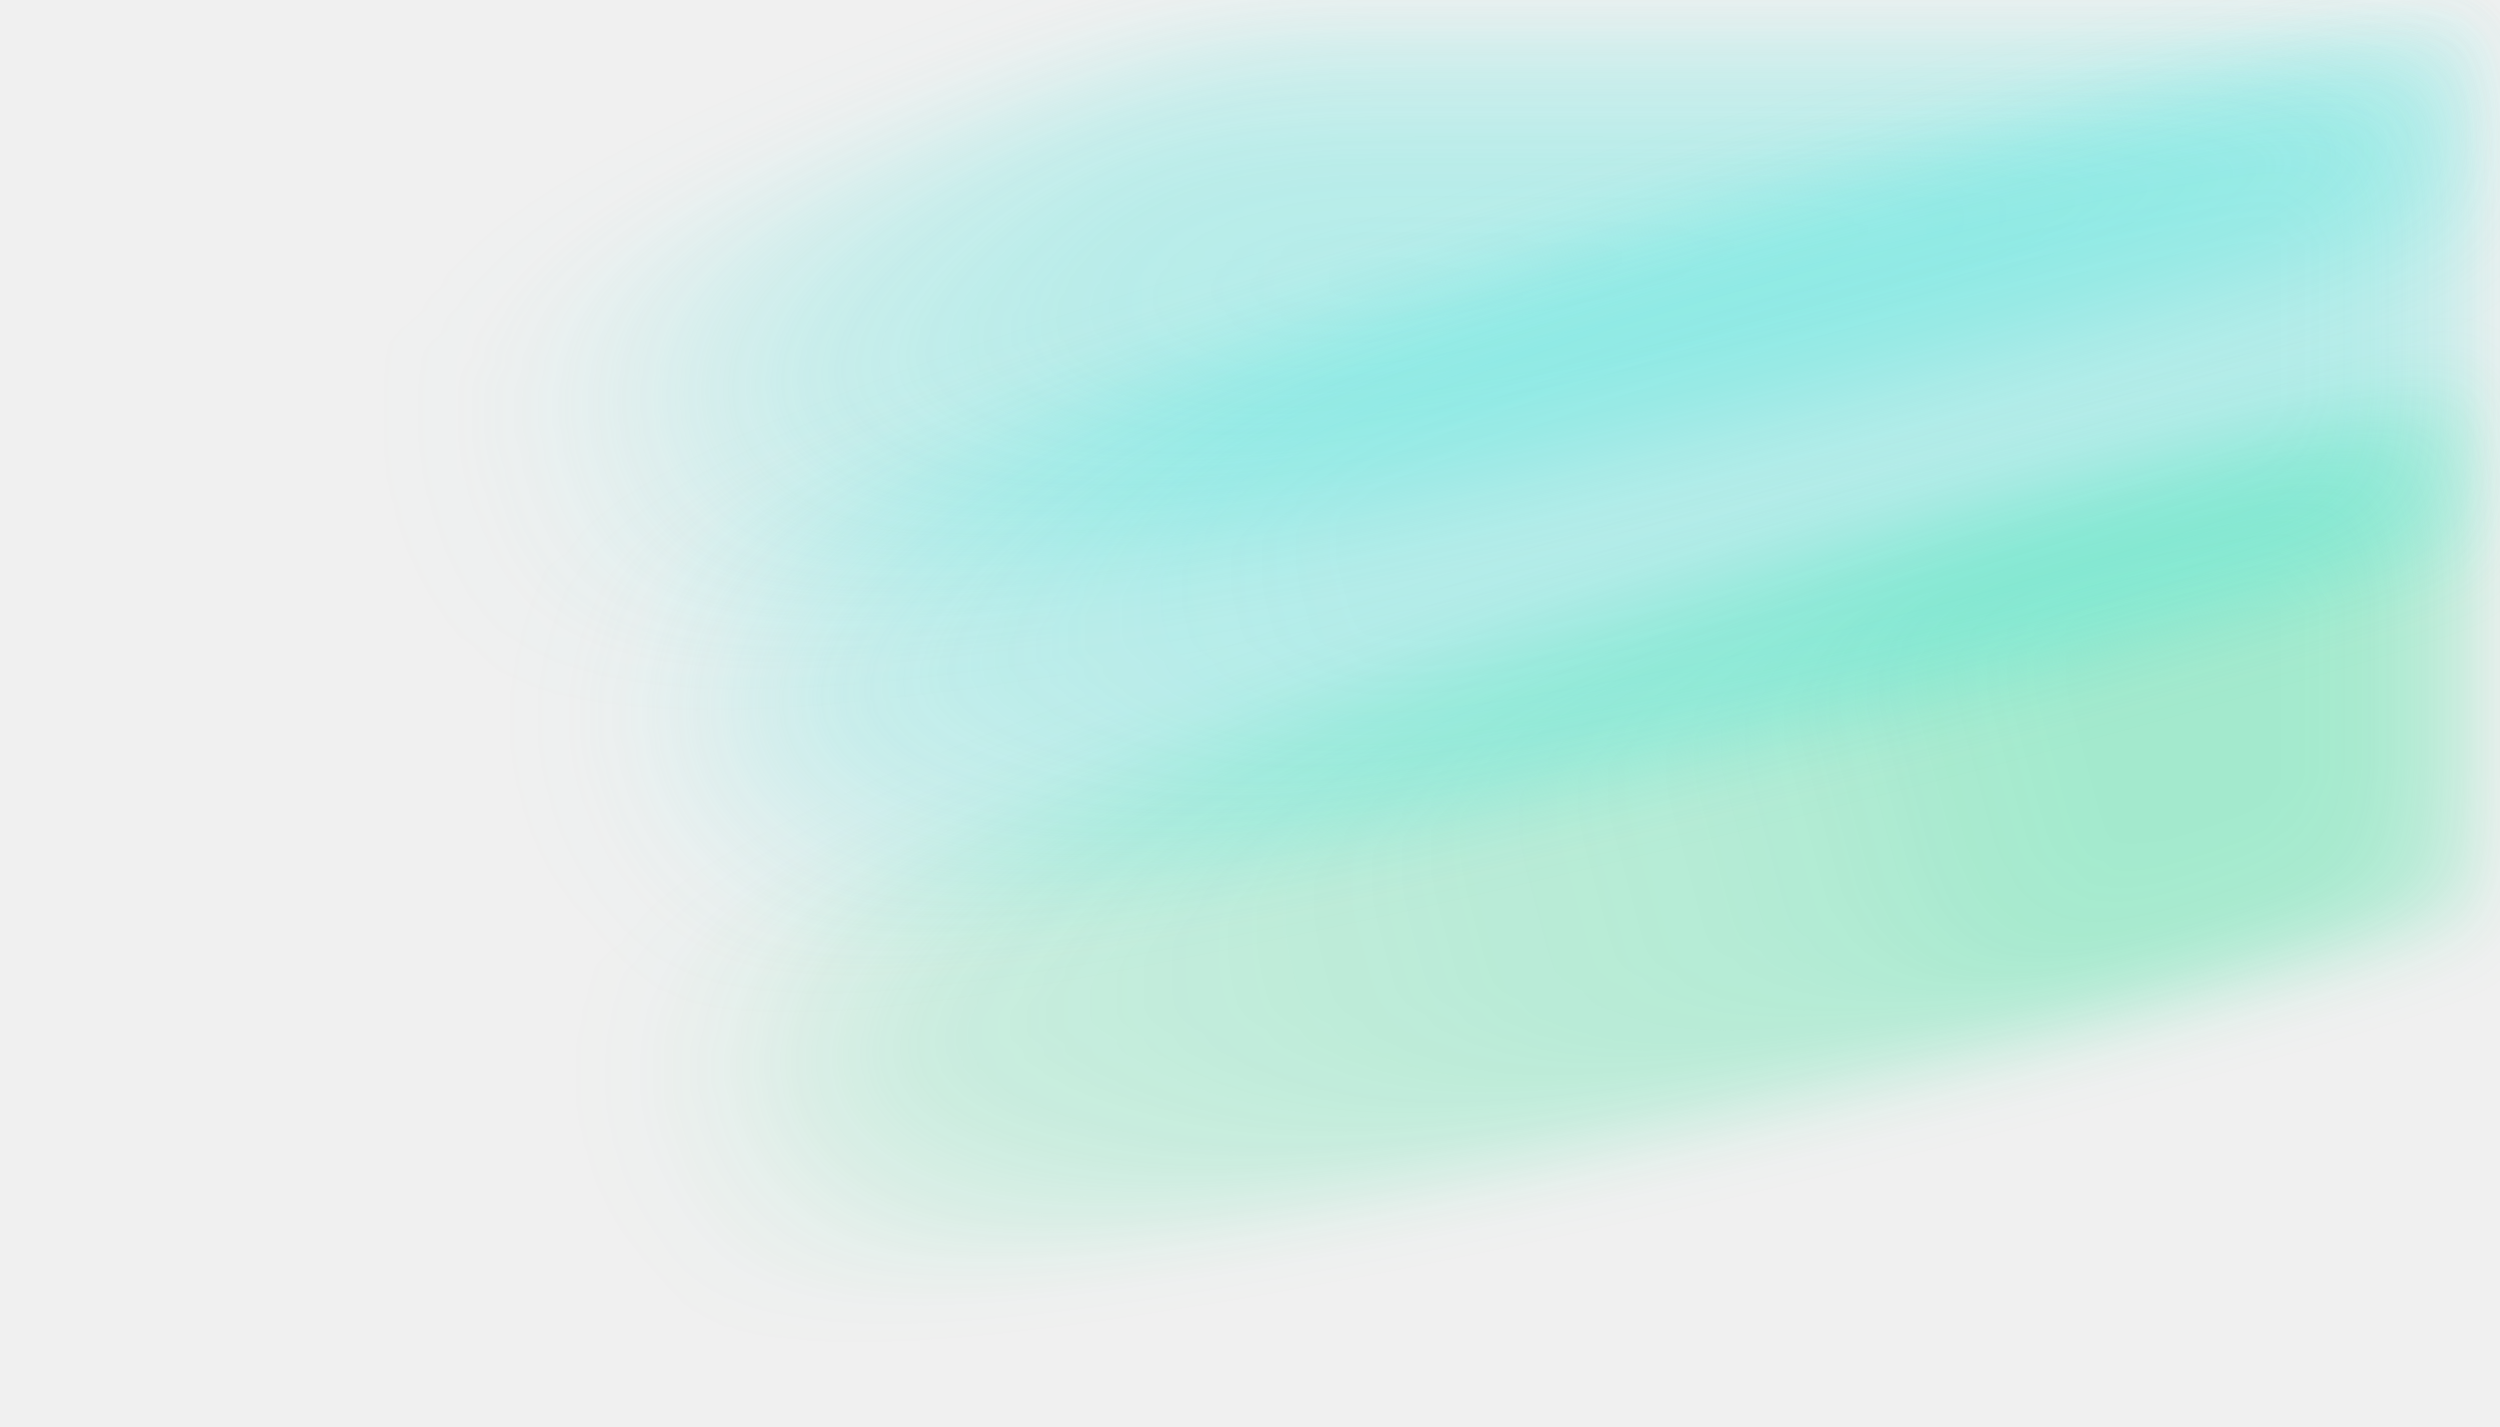
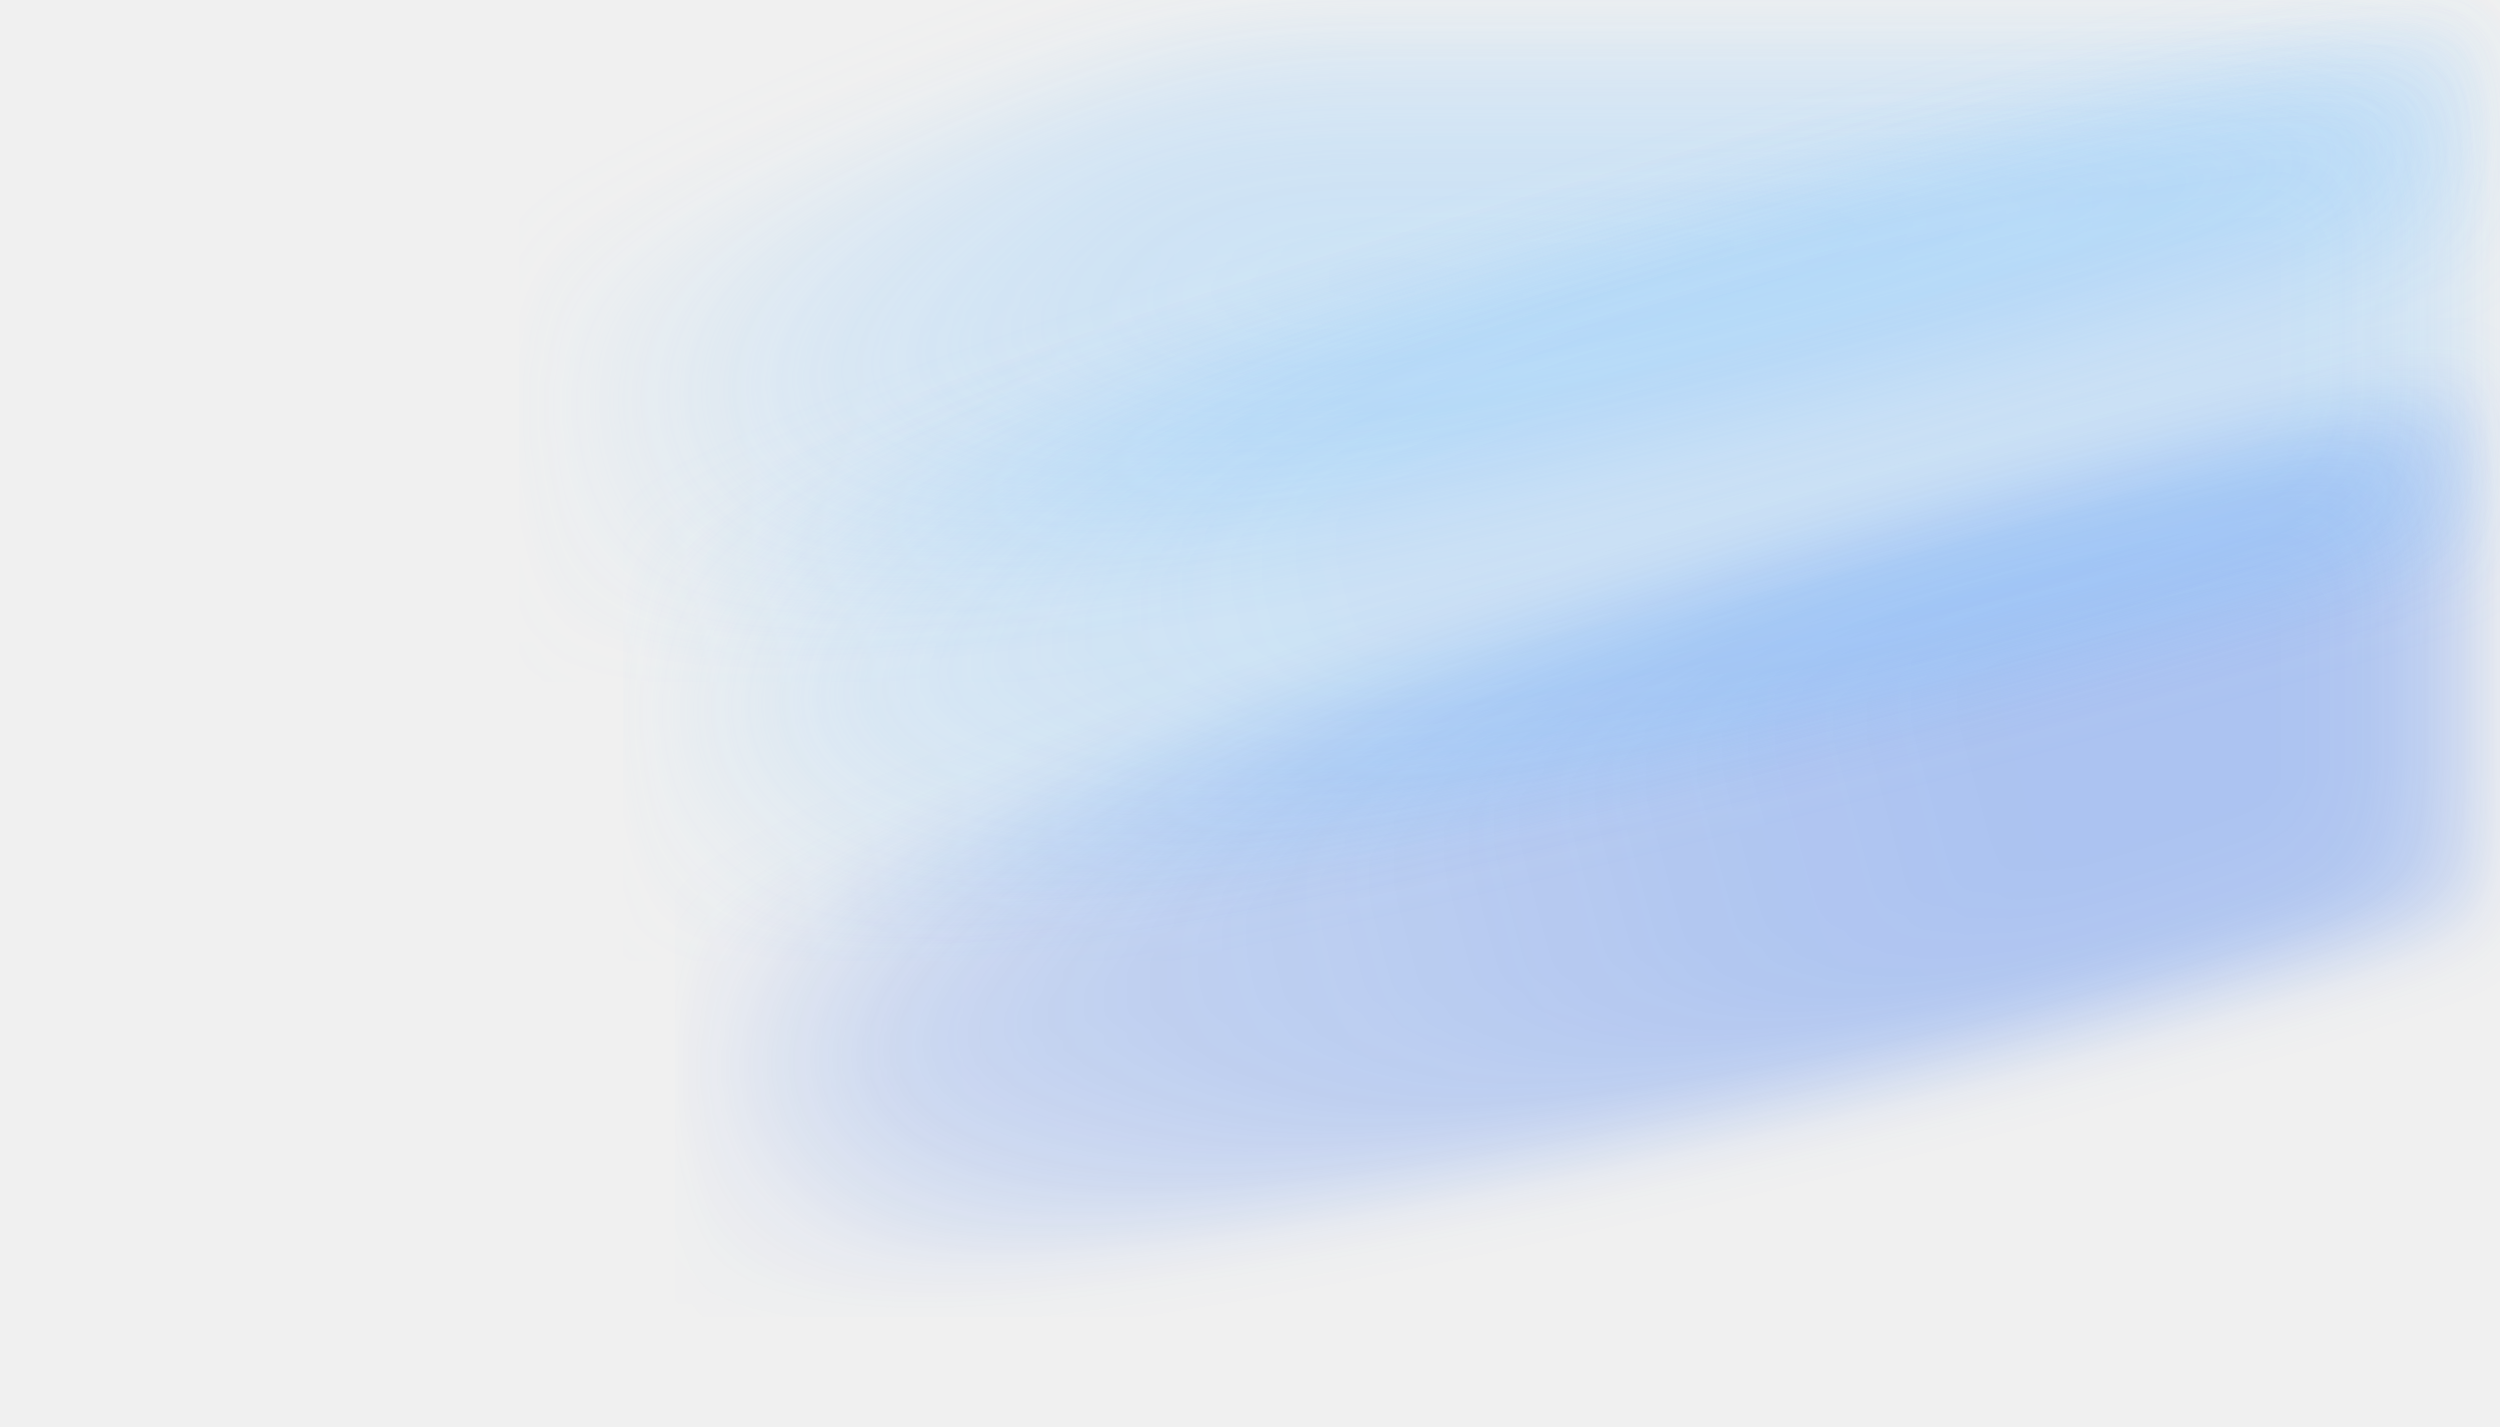
<svg xmlns="http://www.w3.org/2000/svg" width="1269" height="724" viewBox="0 0 1269 724" fill="none">
-   <g clip-path="url(#clip0_6072_60623)">
-     <g opacity="0.8" filter="url(#filter0_f_6072_60623)">
-       <mask id="mask0_6072_60623" style="mask-type:alpha" maskUnits="userSpaceOnUse" x="99" y="120" width="1812" height="551">
-         <ellipse rx="134.589" ry="937.161" transform="matrix(-0.258819 -0.965926 -0.965926 0.258819 1004.98 395.481)" fill="#C4C4C4" />
-       </mask>
-       <g mask="url(#mask0_6072_60623)">
-         <g style="mix-blend-mode:multiply" opacity="0.4" filter="url(#filter1_f_6072_60623)">
-           <ellipse rx="167.722" ry="620.48" transform="matrix(-0.258819 -0.965926 -0.965926 0.258819 982.28 401.757)" fill="url(#paint0_linear_6072_60623)" />
+   <g clip-path="url(#clip0_815_19369)">
+     <mask id="mask0_815_19369" style="mask-type:luminance" maskUnits="userSpaceOnUse" x="0" y="0" width="1269" height="724">
+       <path d="M1269 724H0V0H1269V724Z" fill="white" />
+     </mask>
+     <g mask="url(#mask0_815_19369)">
+       <g opacity="0.8" filter="url(#filter0_f_815_19369)">
+         <mask id="mask1_815_19369" style="mask-type:alpha" maskUnits="userSpaceOnUse" x="99" y="120" width="1812" height="551">
+           <path d="M99.752 638.036C80.514 566.237 470.203 399.437 970.146 265.478C1470.09 131.518 1890.97 81.127 1910.21 152.926C1929.45 224.724 1539.76 391.524 1039.81 525.484C539.871 659.443 118.991 709.835 99.752 638.036Z" fill="#C4C4C4" />
+         </mask>
+         <g mask="url(#mask1_815_19369)">
+           <g style="mix-blend-mode:multiply" opacity="0.4" filter="url(#filter1_f_815_19369)">
+             <path d="M382.943 562.349C358.968 472.875 607.866 328.442 938.871 239.75C1269.88 151.057 1557.64 151.691 1581.62 241.165C1605.59 330.639 1356.7 475.071 1025.69 563.764C694.685 652.456 406.917 651.823 382.943 562.349Z" fill="url(#paint0_linear_815_19369)" />
+           </g>
        </g>
      </g>
-     </g>
-     <g opacity="0.8" filter="url(#filter2_f_6072_60623)">
-       <mask id="mask1_6072_60623" style="mask-type:alpha" maskUnits="userSpaceOnUse" x="57" y="-208" width="1761" height="539">
-         <ellipse rx="134.589" ry="909.909" transform="matrix(-0.258819 -0.965926 -0.965926 0.258819 937.447 61.4321)" fill="#C4C4C4" />
-       </mask>
-       <g mask="url(#mask1_6072_60623)">
-         <g style="mix-blend-mode:multiply" opacity="0.4" filter="url(#filter3_f_6072_60623)">
-           <ellipse rx="167.722" ry="620.48" transform="matrix(-0.258819 -0.965926 -0.965926 0.258819 914.748 67.7101)" fill="url(#paint1_linear_6072_60623)" />
+       <g opacity="0.8" filter="url(#filter2_f_815_19369)">
+         <mask id="mask2_815_19369" style="mask-type:alpha" maskUnits="userSpaceOnUse" x="57" y="-208" width="1761" height="539">
+           <path d="M58.542 296.934C39.304 225.135 417.207 61.493 902.613 -68.571C1388.02 -198.635 1797.11 -245.869 1816.35 -174.07C1835.59 -102.271 1457.69 61.371 972.281 191.435C486.876 321.499 77.781 368.732 58.542 296.934Z" fill="#C4C4C4" />
+         </mask>
+         <g mask="url(#mask2_815_19369)">
+           <g style="mix-blend-mode:multiply" opacity="0.4" filter="url(#filter3_f_815_19369)">
+             <path d="M315.41 228.302C291.436 138.828 540.333 -5.605 871.339 -94.297C1202.34 -182.99 1490.11 -182.356 1514.09 -92.882C1538.06 -3.408 1289.16 141.024 958.158 229.717C627.153 318.41 339.385 317.776 315.41 228.302Z" fill="url(#paint1_linear_815_19369)" />
+           </g>
        </g>
      </g>
-     </g>
-     <g opacity="0.8" filter="url(#filter4_f_6072_60623)">
-       <mask id="mask2_6072_60623" style="mask-type:alpha" maskUnits="userSpaceOnUse" x="-165" y="-118" width="2287" height="666">
-         <ellipse rx="134.589" ry="1182.71" transform="matrix(-0.258819 -0.965926 -0.965926 0.258819 978.532 214.76)" fill="#C4C4C4" />
-       </mask>
-       <g mask="url(#mask2_6072_60623)">
-         <g style="mix-blend-mode:multiply" opacity="0.4" filter="url(#filter5_f_6072_60623)">
-           <ellipse rx="167.722" ry="620.48" transform="matrix(-0.258819 -0.965926 -0.965926 0.258819 955.832 221.038)" fill="url(#paint2_linear_6072_60623)" />
+       <g opacity="0.8" filter="url(#filter4_f_815_19369)">
+         <mask id="mask3_815_19369" style="mask-type:alpha" maskUnits="userSpaceOnUse" x="-165" y="-118" width="2287" height="666">
+           <path d="M-163.877 520.867C-183.116 449.069 312.763 253.815 943.699 84.757C1574.63 -84.302 2101.7 -163.147 2120.94 -91.348C2140.18 -19.55 1644.3 175.704 1013.37 344.763C382.431 513.821 -144.639 592.666 -163.877 520.867Z" fill="#C4C4C4" />
+         </mask>
+         <g mask="url(#mask3_815_19369)">
+           <g style="mix-blend-mode:multiply" opacity="0.4" filter="url(#filter5_f_815_19369)">
+             <path d="M356.494 381.63C332.52 292.156 581.417 147.723 912.423 59.031C1243.43 -29.662 1531.2 -29.028 1555.17 60.446C1579.14 149.92 1330.25 294.352 999.242 383.045C668.237 471.737 380.469 471.104 356.494 381.63Z" fill="url(#paint2_linear_815_19369)" />
+           </g>
        </g>
      </g>
    </g>
  </g>
  <defs>
-     <filter id="filter0_f_6072_60623" x="26.322" y="-15.674" width="1957.32" height="822.309" filterUnits="userSpaceOnUse" color-interpolation-filters="sRGB">
+     <filter id="filter0_f_815_19369" x="342.751" y="135.047" width="1279.06" height="533.42" filterUnits="userSpaceOnUse" color-interpolation-filters="sRGB">
      <feFlood flood-opacity="0" result="BackgroundImageFix" />
      <feBlend mode="normal" in="SourceGraphic" in2="BackgroundImageFix" result="shape" />
-       <feGaussianBlur stdDeviation="19.298" result="effect1_foregroundBlur_6072_60623" />
+       <feGaussianBlur stdDeviation="19.298" result="effect1_foregroundBlur_815_19369" />
    </filter>
-     <filter id="filter1_f_6072_60623" x="290.25" y="82.548" width="1384.06" height="638.419" filterUnits="userSpaceOnUse" color-interpolation-filters="sRGB">
+     <filter id="filter1_f_815_19369" x="290.25" y="82.546" width="1384.06" height="638.421" filterUnits="userSpaceOnUse" color-interpolation-filters="sRGB">
      <feFlood flood-opacity="0" result="BackgroundImageFix" />
      <feBlend mode="normal" in="SourceGraphic" in2="BackgroundImageFix" result="shape" />
-       <feGaussianBlur stdDeviation="45.548" result="effect1_foregroundBlur_6072_60623" />
+       <feGaussianBlur stdDeviation="45.548" result="effect1_foregroundBlur_815_19369" />
    </filter>
-     <filter id="filter2_f_6072_60623" x="195" y="-210.402" width="1370.68" height="584.402" filterUnits="userSpaceOnUse" color-interpolation-filters="sRGB">
+     <filter id="filter2_f_815_19369" x="263.814" y="-210.404" width="1301.87" height="556.229" filterUnits="userSpaceOnUse" color-interpolation-filters="sRGB">
      <feFlood flood-opacity="0" result="BackgroundImageFix" />
      <feBlend mode="normal" in="SourceGraphic" in2="BackgroundImageFix" result="shape" />
-       <feGaussianBlur stdDeviation="25" result="effect1_foregroundBlur_6072_60623" />
+       <feGaussianBlur stdDeviation="25" result="effect1_foregroundBlur_815_19369" />
    </filter>
-     <filter id="filter3_f_6072_60623" x="199.456" y="-274.76" width="1430.58" height="684.942" filterUnits="userSpaceOnUse" color-interpolation-filters="sRGB">
+     <filter id="filter3_f_815_19369" x="199.457" y="-274.762" width="1430.58" height="684.944" filterUnits="userSpaceOnUse" color-interpolation-filters="sRGB">
      <feFlood flood-opacity="0" result="BackgroundImageFix" />
      <feBlend mode="normal" in="SourceGraphic" in2="BackgroundImageFix" result="shape" />
-       <feGaussianBlur stdDeviation="57.179" result="effect1_foregroundBlur_6072_60623" />
+       <feGaussianBlur stdDeviation="57.179" result="effect1_foregroundBlur_815_19369" />
    </filter>
-     <filter id="filter4_f_6072_60623" x="-237.307" y="-259.947" width="2431.68" height="949.414" filterUnits="userSpaceOnUse" color-interpolation-filters="sRGB">
+     <filter id="filter4_f_815_19369" x="316.303" y="-45.672" width="1279.06" height="533.42" filterUnits="userSpaceOnUse" color-interpolation-filters="sRGB">
      <feFlood flood-opacity="0" result="BackgroundImageFix" />
      <feBlend mode="normal" in="SourceGraphic" in2="BackgroundImageFix" result="shape" />
-       <feGaussianBlur stdDeviation="19.298" result="effect1_foregroundBlur_6072_60623" />
+       <feGaussianBlur stdDeviation="19.298" result="effect1_foregroundBlur_815_19369" />
    </filter>
-     <filter id="filter5_f_6072_60623" x="263.802" y="-98.171" width="1384.06" height="638.419" filterUnits="userSpaceOnUse" color-interpolation-filters="sRGB">
+     <filter id="filter5_f_815_19369" x="263.802" y="-98.173" width="1384.06" height="638.421" filterUnits="userSpaceOnUse" color-interpolation-filters="sRGB">
      <feFlood flood-opacity="0" result="BackgroundImageFix" />
      <feBlend mode="normal" in="SourceGraphic" in2="BackgroundImageFix" result="shape" />
-       <feGaussianBlur stdDeviation="45.548" result="effect1_foregroundBlur_6072_60623" />
+       <feGaussianBlur stdDeviation="45.548" result="effect1_foregroundBlur_815_19369" />
    </filter>
-     <linearGradient id="paint0_linear_6072_60623" x1="167.722" y1="0" x2="167.722" y2="1384.87" gradientUnits="userSpaceOnUse">
-       <stop stop-color="#00DC82" />
-       <stop offset="0" stop-color="#00DC82" stop-opacity="0.85" />
-       <stop offset="1" stop-color="#00DC82" stop-opacity="0" />
+     <linearGradient id="paint0_linear_815_19369" x1="938.871" y1="239.75" x2="-398.811" y2="598.18" gradientUnits="userSpaceOnUse">
+       <stop stop-color="#1C64F2" />
+       <stop offset="0" stop-color="#1C64F2" />
+       <stop offset="1" stop-color="#1C64F2" stop-opacity="0" />
    </linearGradient>
-     <linearGradient id="paint1_linear_6072_60623" x1="167.722" y1="0" x2="167.722" y2="1384.87" gradientUnits="userSpaceOnUse">
-       <stop stop-color="#36E4DA" />
-       <stop offset="0.225" stop-color="#36E4DA" />
-       <stop offset="1" stop-color="#36E4DA" stop-opacity="0" />
+     <linearGradient id="paint1_linear_815_19369" x1="871.339" y1="-94.297" x2="-466.343" y2="264.134" gradientUnits="userSpaceOnUse">
+       <stop stop-color="#7FC4FF" />
+       <stop offset="0.225" stop-color="#7FC4FF" />
+       <stop offset="1" stop-color="#BADFFF" stop-opacity="0" />
    </linearGradient>
-     <linearGradient id="paint2_linear_6072_60623" x1="167.722" y1="0" x2="167.722" y2="1384.87" gradientUnits="userSpaceOnUse">
-       <stop stop-color="#36E4DA" />
-       <stop offset="0.225" stop-color="#36E4DA" />
-       <stop offset="1" stop-color="#36E4DA" stop-opacity="0" />
+     <linearGradient id="paint2_linear_815_19369" x1="912.423" y1="59.031" x2="-425.259" y2="417.461" gradientUnits="userSpaceOnUse">
+       <stop stop-color="#7FC4FF" />
+       <stop offset="0.225" stop-color="#7FC4FF" />
+       <stop offset="1" stop-color="#BADFFF" stop-opacity="0" />
    </linearGradient>
-     <clipPath id="clip0_6072_60623">
-       <rect width="1269" height="724" fill="white" transform="matrix(1 0 0 -1 0 724)" />
+     <clipPath id="clip0_815_19369">
+       <rect width="1269" height="724" fill="white" />
    </clipPath>
  </defs>
</svg>
